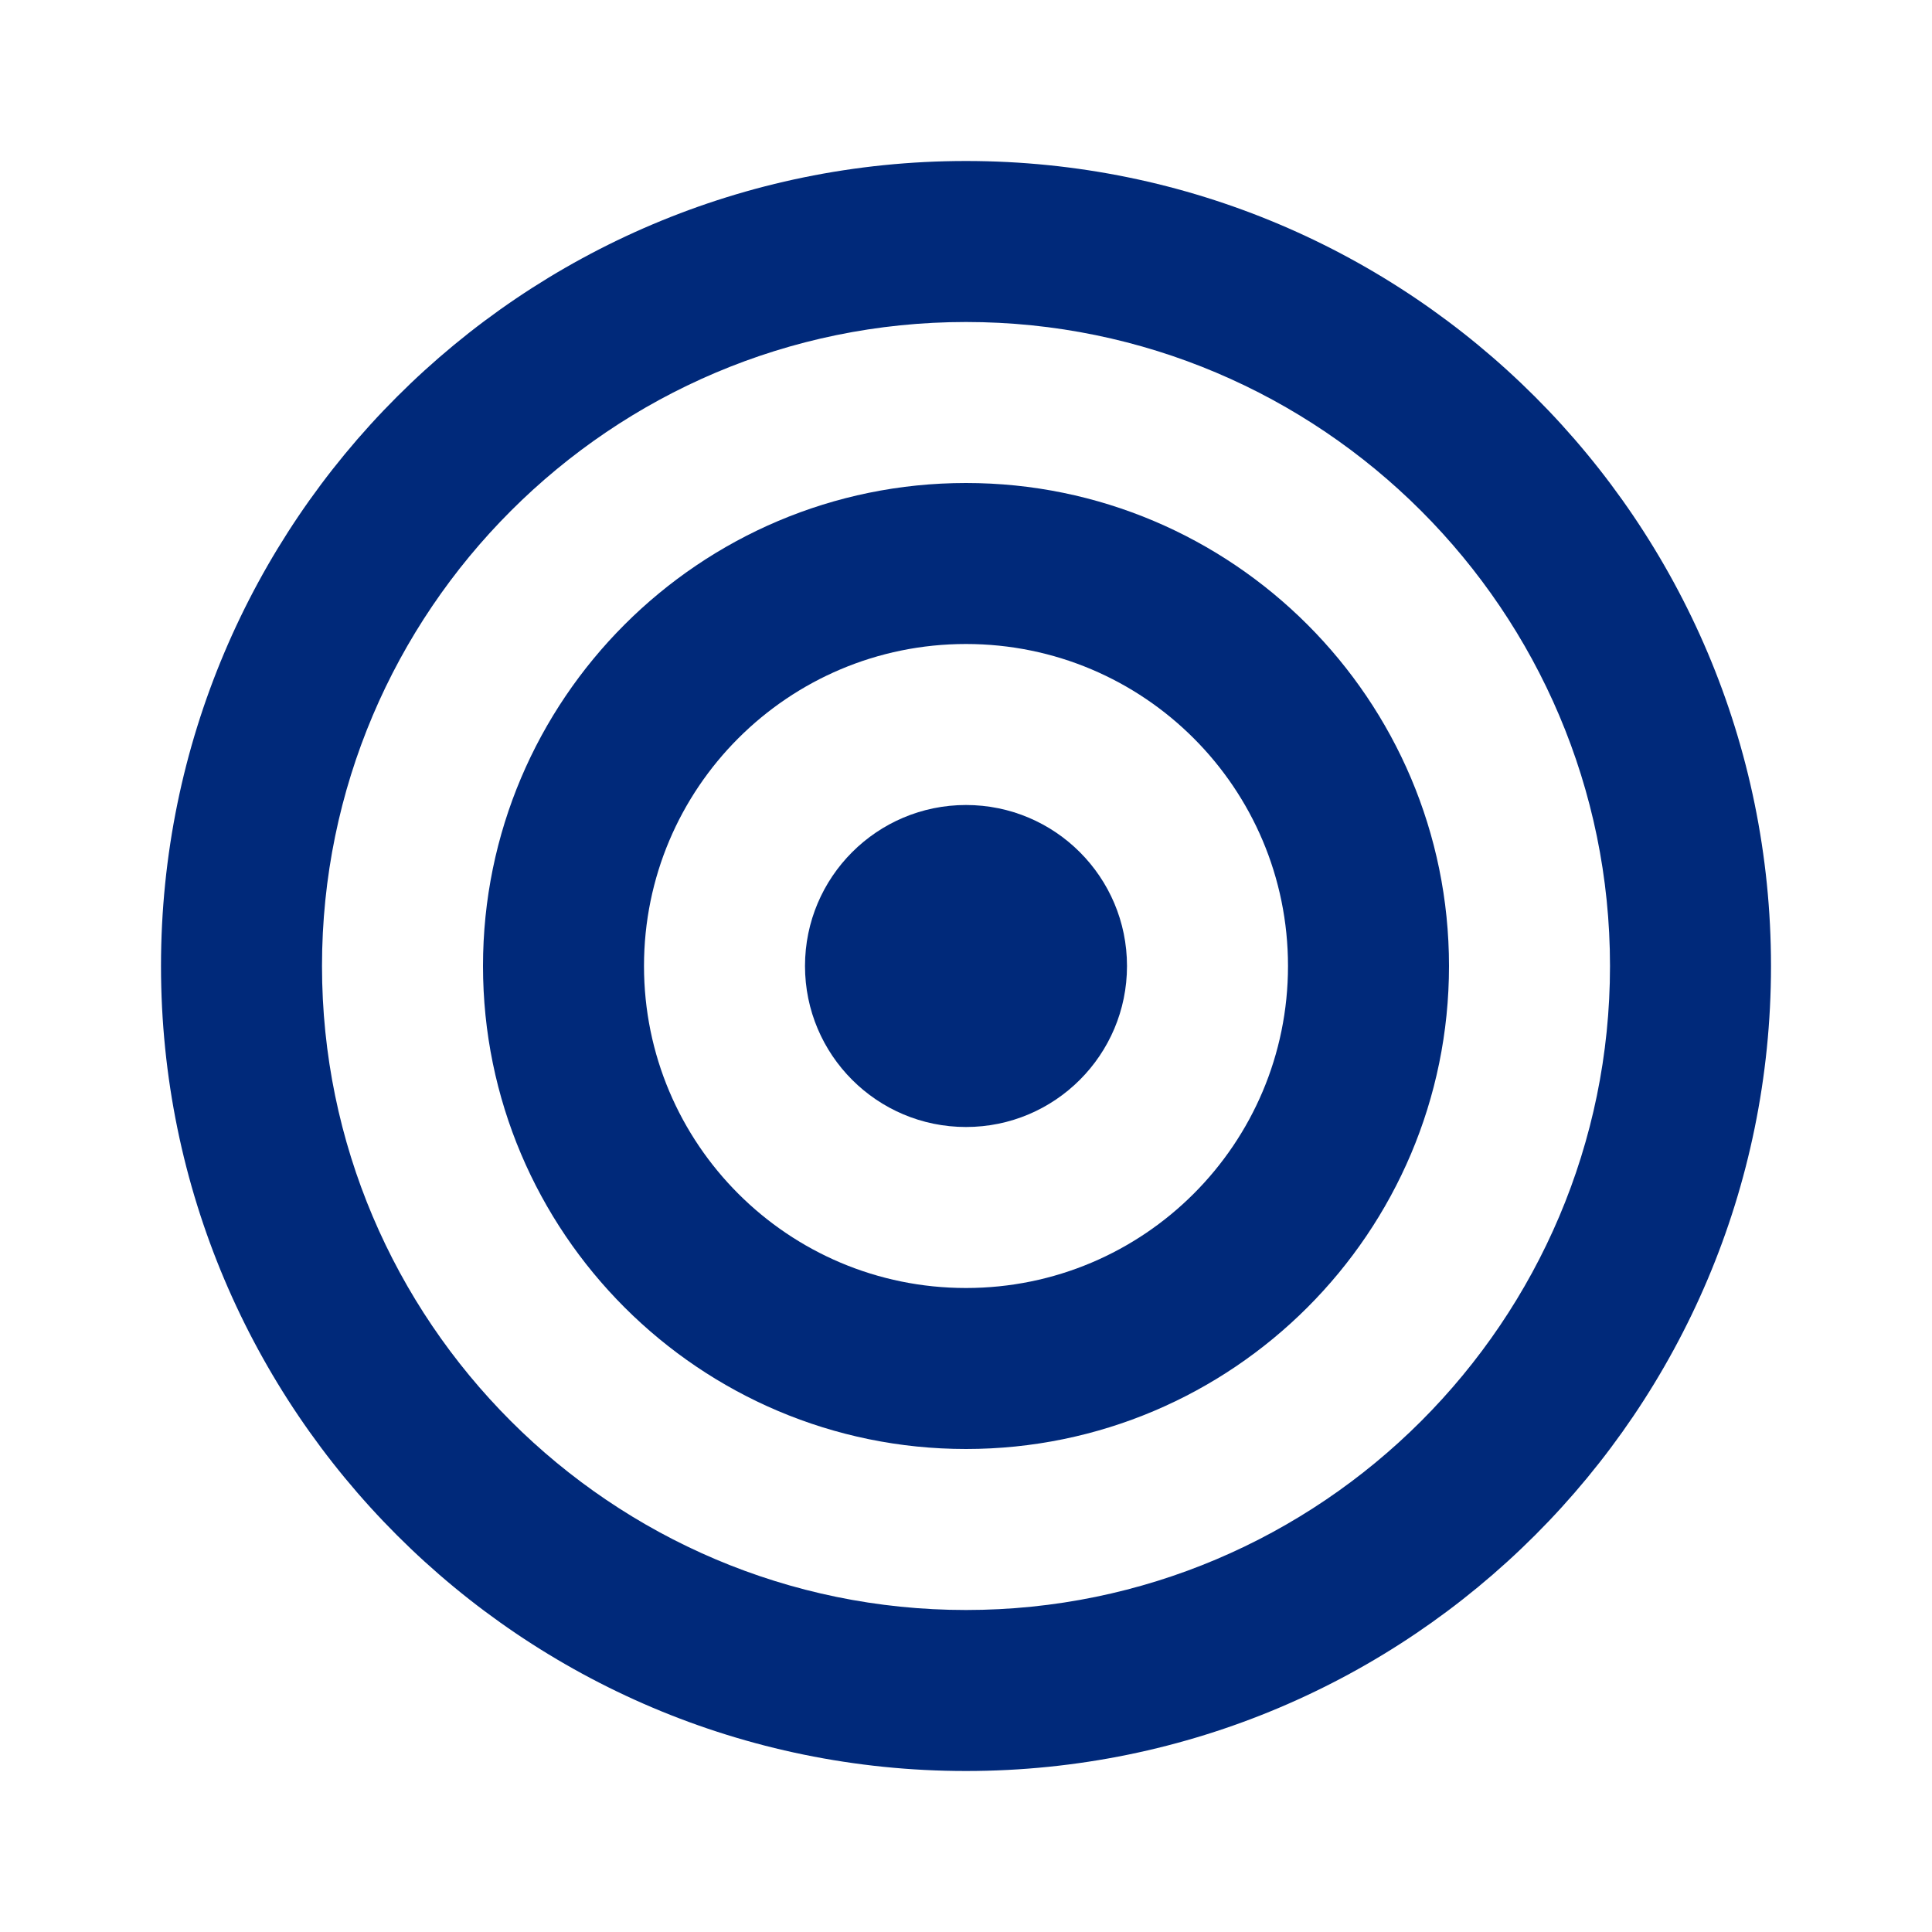
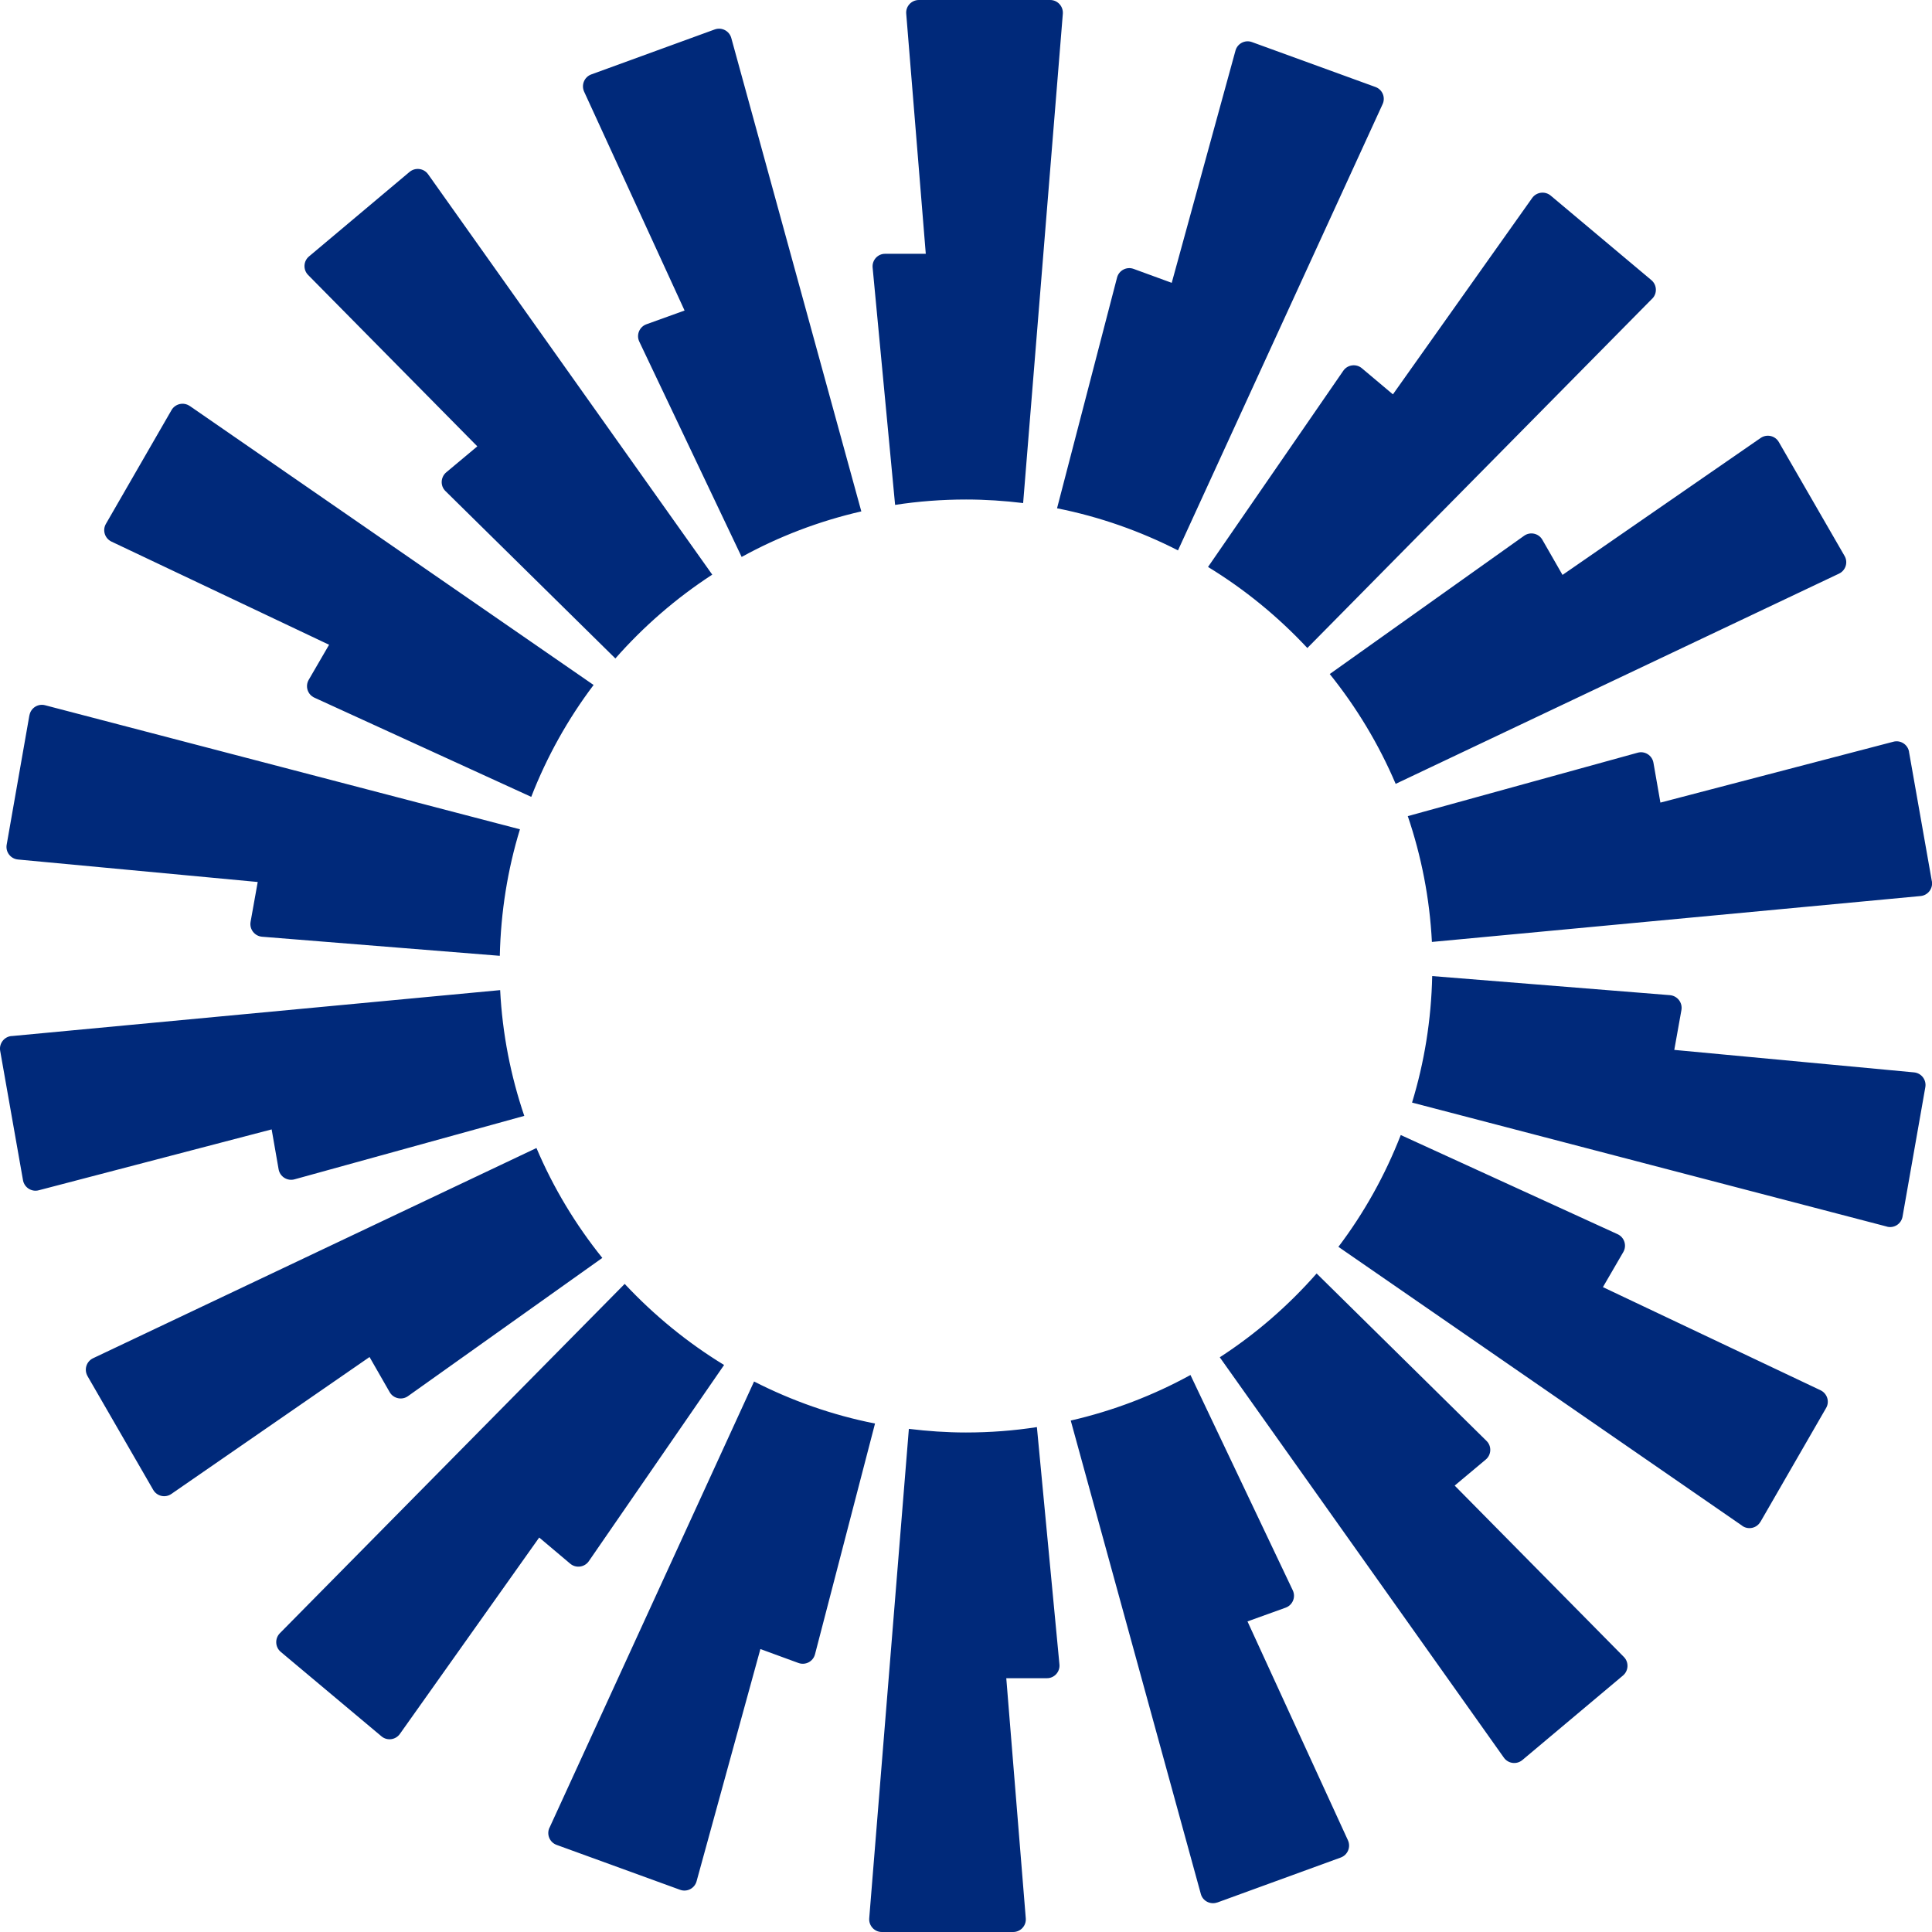
- <svg xmlns="http://www.w3.org/2000/svg" width="24" height="24" viewBox="0 0 24 24" fill="none">
-   <path d="M12 2C6.48 2 2 6.48 2 12C2 17.52 6.48 22 12 22C17.52 22 22 17.52 22 12C22 6.48 17.52 2 12 2ZM12 20C7.59 20 4 16.41 4 12C4 7.59 7.59 4 12 4C16.41 4 20 7.59 20 12C20 16.41 16.41 20 12 20Z" fill="#00297A" />
-   <path d="M12 6C8.69 6 6 8.69 6 12C6 15.31 8.69 18 12 18C15.31 18 18 15.31 18 12C18 8.69 15.31 6 12 6ZM12 16C9.79 16 8 14.21 8 12C8 9.79 9.79 8 12 8C14.21 8 16 9.79 16 12C16 14.21 14.21 16 12 16Z" fill="#00297A" />
-   <circle cx="12" cy="12" r="2" fill="#00297A" />
+ <svg xmlns="http://www.w3.org/2000/svg" width="24" height="24" viewBox="0 0 33 33">
+   <path fill="#00297A" fill-rule="evenodd" clip-rule="evenodd" d="M18.154 0.234L17.476 8.592L17.477 8.593C17.157 8.554 16.832 8.532 16.501 8.532C16.09 8.532 15.684 8.563 15.289 8.624L14.905 4.57C14.893 4.444 14.993 4.333 15.121 4.335H15.813L15.479 0.234C15.468 0.109 15.568 0 15.695 0H17.938C18.064 0 18.163 0.108 18.154 0.234V0.234ZM12.491 0.649C12.457 0.527 12.327 0.46 12.208 0.503L10.1 1.271C9.981 1.314 9.925 1.45 9.977 1.565L11.693 5.304L11.041 5.539C10.922 5.582 10.864 5.72 10.92 5.836L12.668 9.513C13.302 9.164 13.988 8.901 14.712 8.735L12.491 0.649V0.649ZM7.312 2.976L12.165 9.814L12.166 9.815C11.551 10.215 10.994 10.698 10.511 11.247L7.609 8.388C7.517 8.299 7.525 8.15 7.622 8.068L8.153 7.624L5.263 4.697C5.175 4.608 5.181 4.461 5.278 4.38L6.996 2.936C7.094 2.855 7.239 2.874 7.312 2.976ZM3.241 6.935C3.138 6.863 2.994 6.895 2.93 7.004L1.809 8.948C1.746 9.057 1.79 9.197 1.904 9.251L5.621 11.013L5.273 11.612C5.209 11.723 5.254 11.864 5.371 11.917L9.074 13.611C9.342 12.922 9.701 12.28 10.139 11.7L3.241 6.934V6.935ZM0.503 12.218C0.525 12.094 0.647 12.014 0.77 12.046L8.881 14.165C8.671 14.85 8.554 15.575 8.537 16.326L4.476 16C4.349 15.989 4.258 15.872 4.28 15.746L4.402 15.065L0.307 14.681C0.181 14.669 0.092 14.553 0.114 14.428L0.502 12.218L0.503 12.218ZM0.196 17.696C0.071 17.708 -0.019 17.825 0.003 17.949L0.393 20.16C0.416 20.284 0.539 20.363 0.661 20.331L4.64 19.291L4.759 19.973C4.781 20.098 4.907 20.178 5.03 20.144L8.955 19.06C8.724 18.38 8.581 17.66 8.543 16.912L0.197 17.697L0.196 17.696ZM1.495 23.504C1.432 23.394 1.475 23.255 1.589 23.2L9.163 19.609C9.451 20.288 9.832 20.919 10.288 21.486L6.969 23.847C6.866 23.921 6.719 23.889 6.656 23.779L6.312 23.179L2.928 25.517C2.824 25.59 2.681 25.558 2.617 25.448L1.495 23.505V23.504ZM10.671 21.929L4.78 27.897C4.692 27.987 4.699 28.134 4.795 28.215L6.515 29.657C6.611 29.739 6.757 29.72 6.83 29.617L9.21 26.262L9.74 26.709C9.837 26.791 9.985 26.771 10.057 26.667L12.368 23.315C11.741 22.933 11.171 22.465 10.672 21.932L10.671 21.93L10.671 21.929ZM9.507 31.512C9.389 31.469 9.332 31.334 9.385 31.219H9.386L12.88 23.597C13.523 23.925 14.216 24.171 14.946 24.315L13.921 28.256C13.889 28.38 13.758 28.449 13.638 28.405L12.988 28.167L11.898 32.134C11.865 32.255 11.734 32.323 11.616 32.279L9.507 31.512ZM15.524 24.407L14.847 32.766C14.837 32.891 14.936 33 15.062 33H17.306C17.433 33 17.532 32.891 17.521 32.766L17.188 28.665H17.88C18.008 28.667 18.108 28.556 18.096 28.43L17.711 24.376C17.316 24.437 16.912 24.468 16.499 24.468C16.169 24.468 15.845 24.445 15.524 24.406V24.407ZM23.616 1.779C23.669 1.664 23.613 1.529 23.494 1.486L21.385 0.719C21.267 0.675 21.136 0.743 21.103 0.864L20.014 4.831L19.363 4.593C19.244 4.549 19.112 4.618 19.08 4.741L18.055 8.682C18.785 8.827 19.478 9.073 20.121 9.401L23.616 1.779V1.779ZM28.221 5.101L22.33 11.069L22.329 11.067C21.831 10.534 21.261 10.066 20.634 9.684L22.945 6.332C23.017 6.228 23.165 6.208 23.262 6.29L23.792 6.736L26.171 3.381C26.245 3.279 26.39 3.26 26.487 3.341L28.206 4.784C28.303 4.865 28.31 5.012 28.222 5.101H28.221ZM31.412 9.798C31.526 9.744 31.57 9.604 31.506 9.495L30.384 7.551C30.321 7.441 30.178 7.409 30.073 7.481L26.689 9.82L26.345 9.22C26.282 9.109 26.136 9.077 26.032 9.152L22.713 11.513C23.169 12.08 23.55 12.71 23.839 13.389L31.412 9.798V9.798ZM32.607 12.84L32.997 15.05L32.998 15.052C33.02 15.176 32.931 15.293 32.805 15.305L24.458 16.089C24.42 15.34 24.277 14.621 24.046 13.94L27.972 12.857C28.094 12.822 28.22 12.902 28.242 13.028L28.361 13.709L32.341 12.669C32.462 12.637 32.586 12.716 32.608 12.841L32.607 12.84ZM32.23 20.952C32.352 20.984 32.475 20.905 32.497 20.78L32.886 18.57C32.908 18.445 32.819 18.329 32.693 18.317L28.598 17.933L28.72 17.252C28.742 17.126 28.651 17.009 28.523 16.998L24.463 16.672C24.447 17.423 24.328 18.148 24.119 18.833L32.23 20.951V20.952H32.23ZM30.069 25.994C30.006 26.103 29.863 26.135 29.759 26.063L29.76 26.062L22.861 21.297C23.299 20.718 23.658 20.076 23.926 19.387L27.63 21.081C27.746 21.134 27.791 21.276 27.727 21.386L27.379 21.985L31.097 23.747C31.21 23.802 31.255 23.941 31.191 24.05L30.07 25.994H30.069ZM20.835 23.184L25.688 30.023C25.761 30.125 25.906 30.144 26.003 30.063L27.722 28.619C27.818 28.538 27.825 28.391 27.737 28.302L24.847 25.375L25.377 24.931C25.475 24.85 25.482 24.701 25.391 24.612L22.489 21.752C22.006 22.302 21.45 22.785 20.834 23.184H20.835L20.835 23.184ZM20.793 32.495C20.674 32.538 20.543 32.471 20.511 32.35L18.289 24.264C19.013 24.098 19.7 23.834 20.334 23.486L22.081 27.163C22.137 27.279 22.079 27.417 21.96 27.46L21.308 27.695L23.024 31.434C23.076 31.549 23.02 31.684 22.901 31.728L20.793 32.496V32.495Z" />
</svg>
